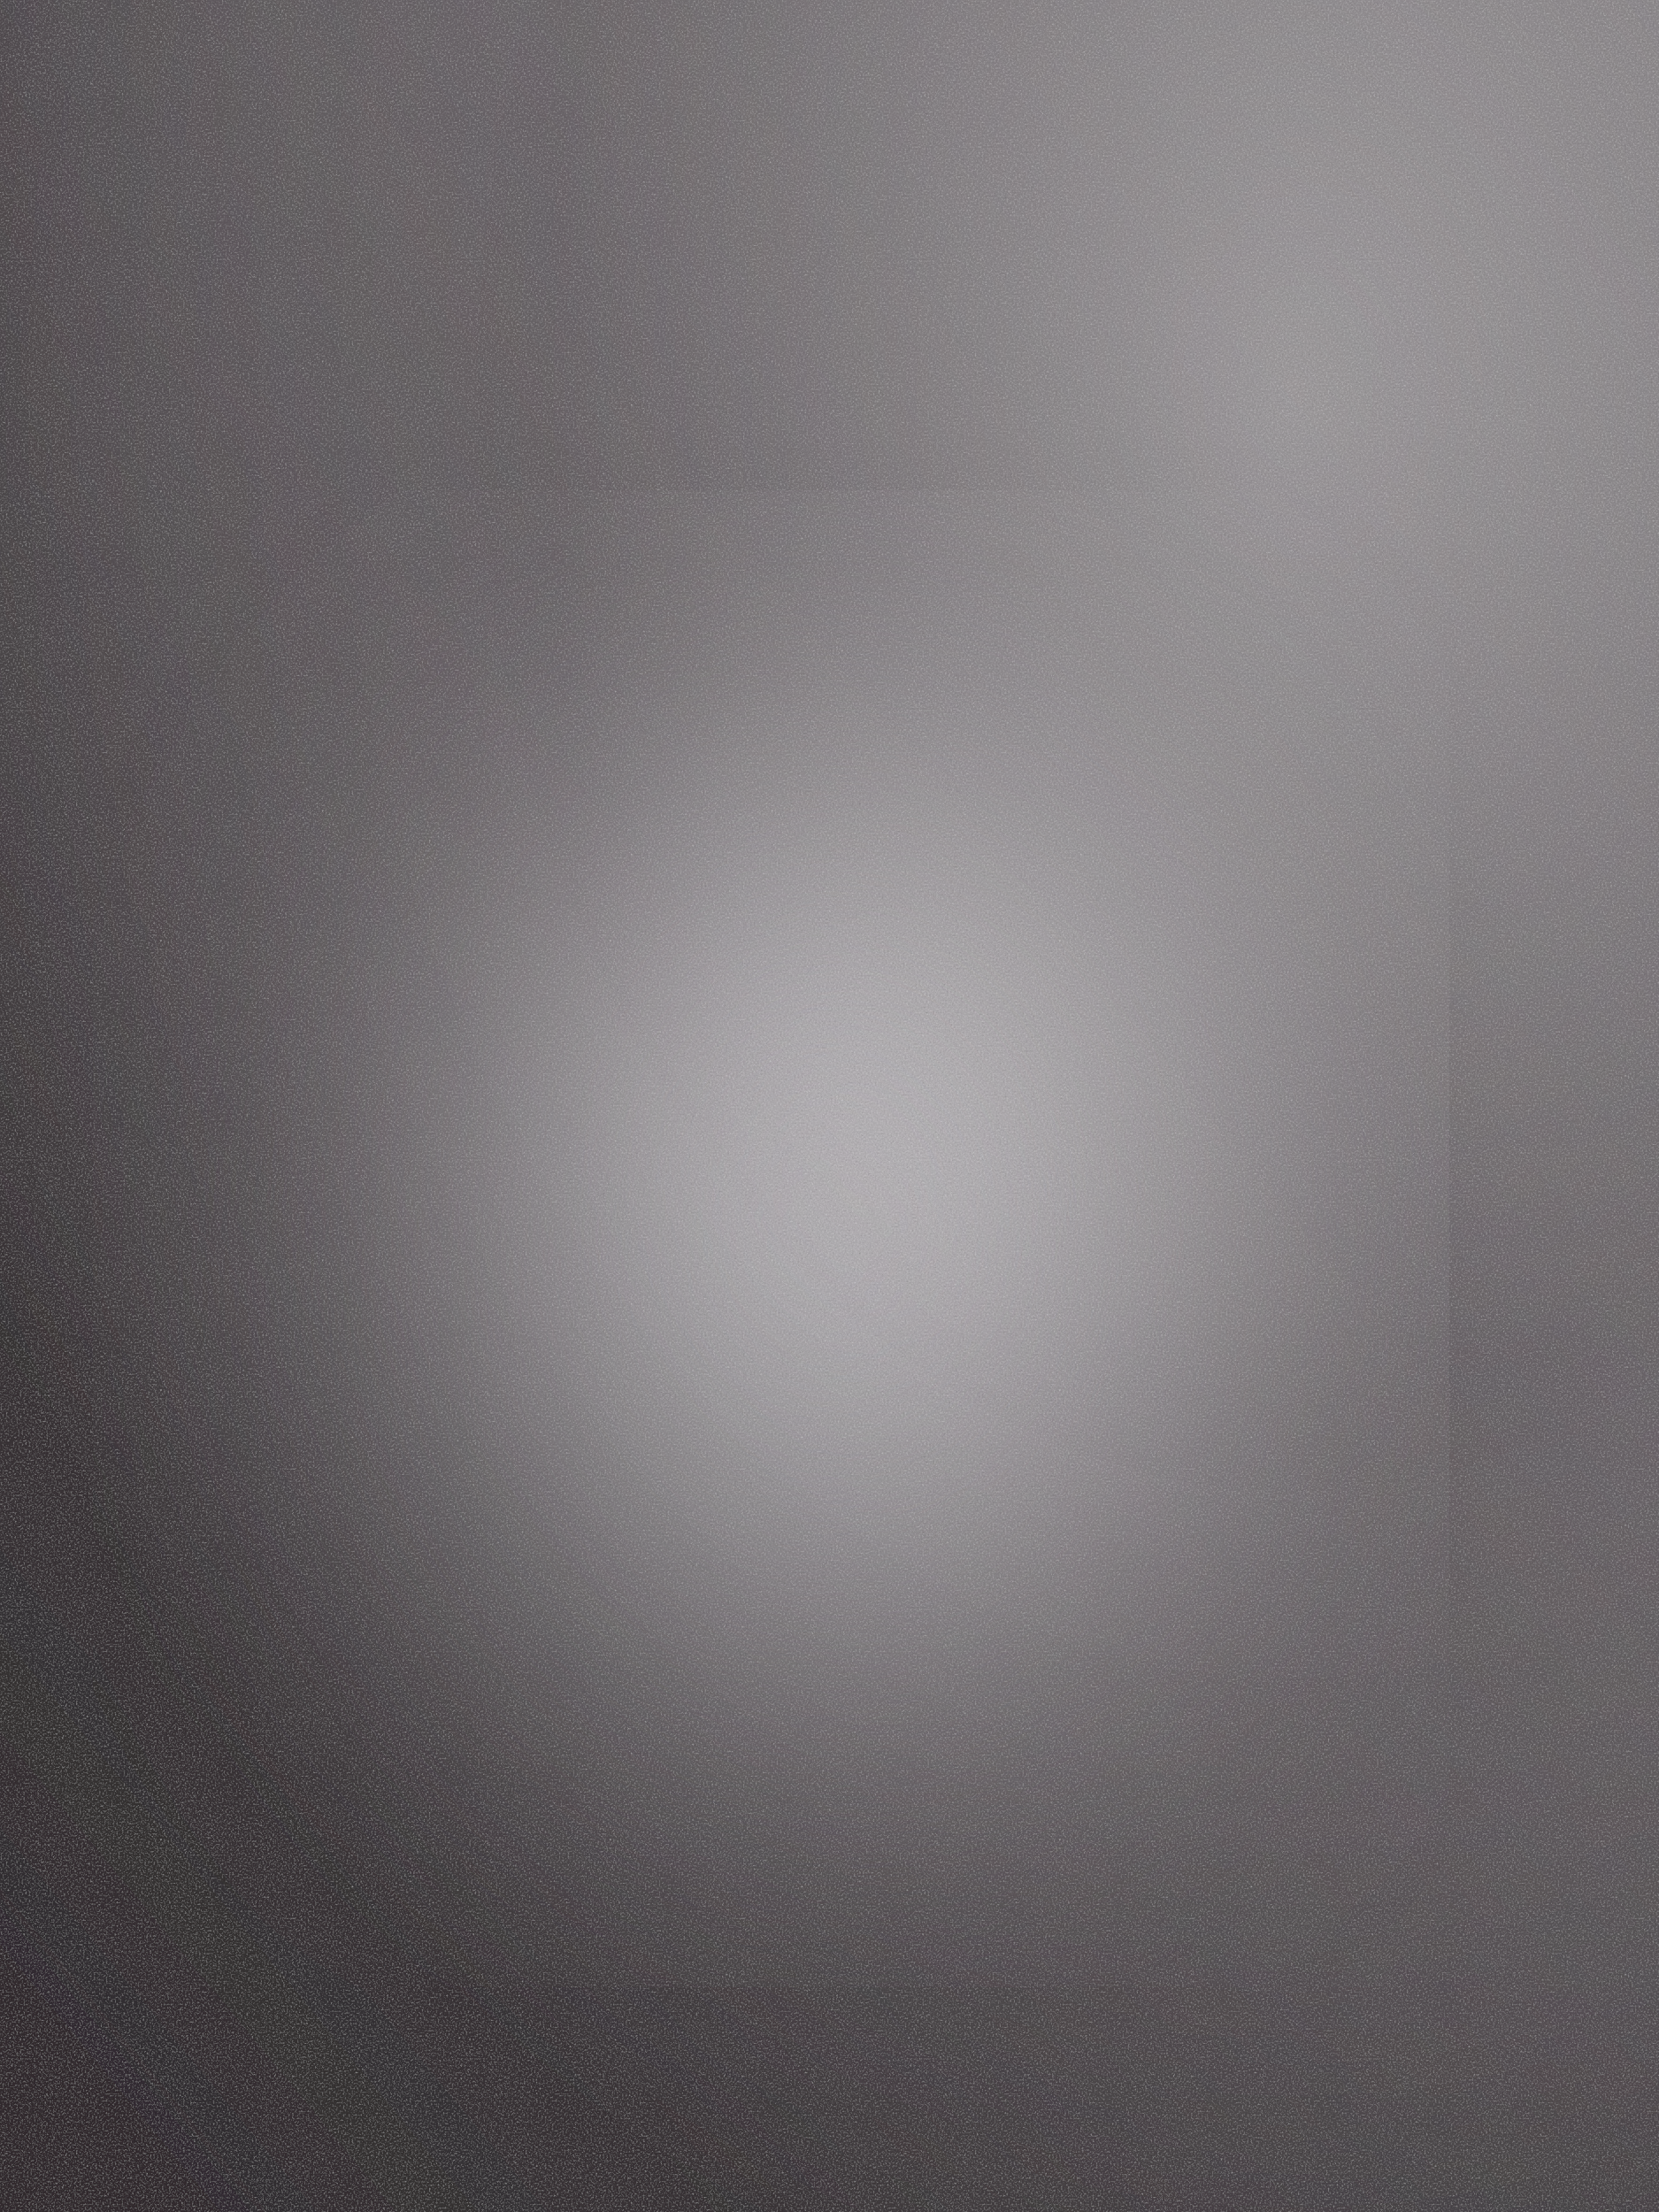
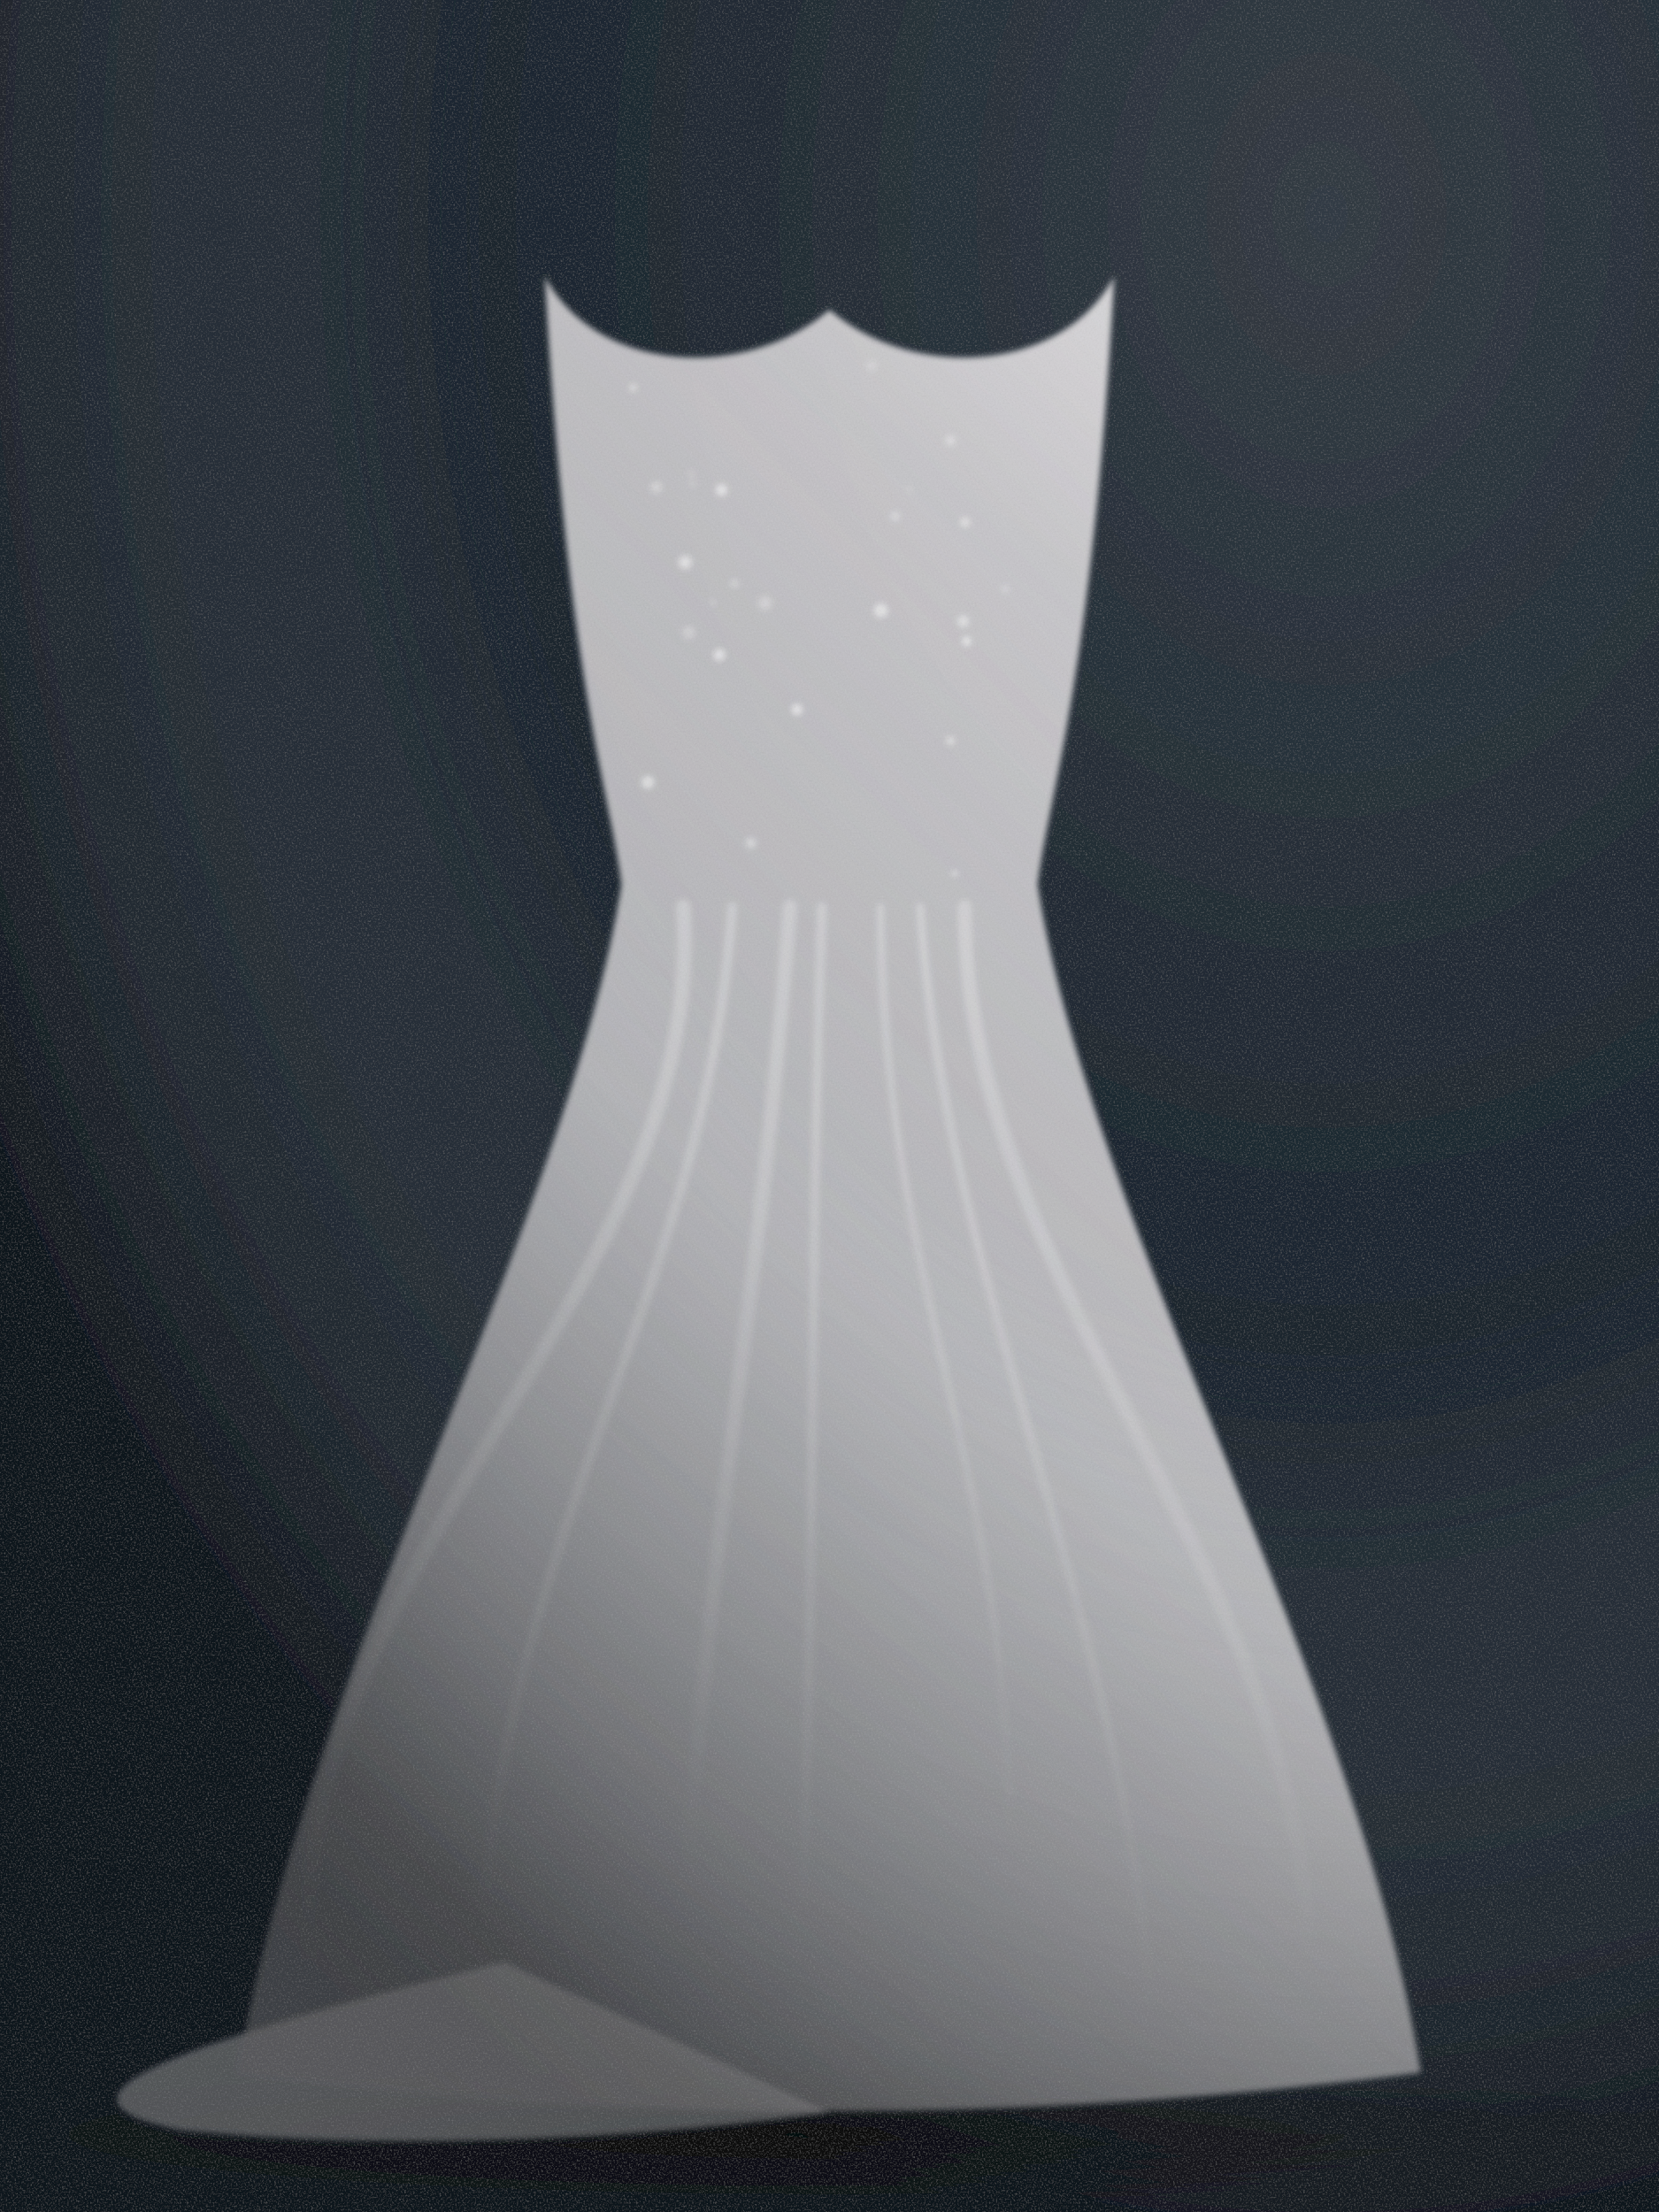
- <svg xmlns="http://www.w3.org/2000/svg" width="1050" height="1400" viewBox="0 0 1050 1400" role="img">
+ <svg xmlns="http://www.w3.org/2000/svg" width="1050.0" height="1400.0" viewBox="0.0 0.0 1050.0 1400.0" role="img">
  <defs>
-     <radialGradient id="light" cx="78%" cy="18%" r="88%">
+     <linearGradient id="cloth" x1="0.82" y1="0" x2="0.15" y2="1">
+       <stop offset="0%" stop-color="#C8C6C9" stop-opacity="1" />
+       <stop offset="46%" stop-color="#C8C6C9" stop-opacity="0.82" />
+       <stop offset="100%" stop-color="#C8C6C9" stop-opacity="0.52" />
+     </linearGradient>
+     <linearGradient id="sheen" x1="0.9" y1="0.05" x2="0.35" y2="0.95">
      <stop offset="0%" stop-color="#FFFFFF" stop-opacity="0.34" />
-       <stop offset="52%" stop-color="#FFFFFF" stop-opacity="0.07" />
-       <stop offset="100%" stop-color="#000000" stop-opacity="0.18" />
+       <stop offset="30%" stop-color="#FFFFFF" stop-opacity="0.06" />
+       <stop offset="62%" stop-color="#FFFFFF" stop-opacity="0.16" />
+       <stop offset="100%" stop-color="#000000" stop-opacity="0.22" />
+     </linearGradient>
+     <linearGradient id="sheen-user" gradientUnits="userSpaceOnUse" x1="945.0" y1="70.0" x2="367.5" y2="1330.0">
+       <stop offset="0%" stop-color="#FFFFFF" stop-opacity="0.34" />
+       <stop offset="30%" stop-color="#FFFFFF" stop-opacity="0.06" />
+       <stop offset="62%" stop-color="#FFFFFF" stop-opacity="0.16" />
+       <stop offset="100%" stop-color="#000000" stop-opacity="0.22" />
+     </linearGradient>
+     <linearGradient id="fold" x1="0" y1="0" x2="0" y2="1">
+       <stop offset="0%" stop-color="#FFFFFF" stop-opacity="0.26" />
+       <stop offset="70%" stop-color="#FFFFFF" stop-opacity="0.10" />
+       <stop offset="100%" stop-color="#FFFFFF" stop-opacity="0" />
+     </linearGradient>
+     <radialGradient id="key" cx="80%" cy="10%" r="92%">
+       <stop offset="0%" stop-color="#FFFFFF" stop-opacity="0.13" />
+       <stop offset="55%" stop-color="#FFFFFF" stop-opacity="0.03" />
+       <stop offset="100%" stop-color="#000000" stop-opacity="0.30" />
    </radialGradient>
-     <linearGradient id="fall" x1="1" y1="0" x2="0.1" y2="1">
-       <stop offset="0%" stop-color="#C8C6C9" stop-opacity="0.92" />
-       <stop offset="100%" stop-color="#C8C6C9" stop-opacity="0.34" />
-     </linearGradient>
-     <filter id="soft" x="-30%" y="-30%" width="160%" height="160%">
-       <feGaussianBlur stdDeviation="136.5" />
+     <radialGradient id="floor" cx="50%" cy="50%" r="50%">
+       <stop offset="0%" stop-color="#000000" stop-opacity="0.55" />
+       <stop offset="100%" stop-color="#000000" stop-opacity="0" />
+     </radialGradient>
+     <clipPath id="body">
+       <path d="M 705.2 175.0 C 672.7 235.9 579.1 242.2 525.0 196.0 C 470.9 242.2 377.3 235.9 344.8 175.0 C 359.2 434.0 386.7 504.0 393.3 560.0 C 360.4 770.5 188.2 1071.2 150.8 1311.8 Q 525.0 1360.8 899.2 1311.8 C 861.8 1071.2 689.6 770.5 656.7 560.0 C 663.3 504.0 690.8 434.0 705.2 175.0 Z" />
+     </clipPath>
+     <filter id="soften" x="-10%" y="-10%" width="120%" height="120%">
+       <feGaussianBlur stdDeviation="1.68" />
    </filter>
    <filter id="grain" x="0" y="0" width="100%" height="100%">
-       <feTurbulence type="fractalNoise" baseFrequency="0.9" numOctaves="3" seed="110" result="n" />
+       <feTurbulence type="fractalNoise" baseFrequency="0.9" numOctaves="3" seed="111" result="n" />
      <feColorMatrix type="saturate" values="0" in="n" result="g" />
      <feComponentTransfer in="g" result="gt">
-         <feFuncA type="linear" slope="0.5" />
+         <feFuncA type="linear" slope="0.18" />
      </feComponentTransfer>
      <feBlend in="SourceGraphic" in2="gt" mode="overlay" />
    </filter>
  </defs>
  <g filter="url(#grain)">
-     <rect width="1050" height="1400" fill="#1C1418" />
-     <rect width="1050" height="1400" fill="url(#fall)" opacity="0.55" />
-     <g filter="url(#soft)">
-       <ellipse cx="525" cy="784" rx="231" ry="296" fill="#C8C6C9" opacity="0.85" />
-       <ellipse cx="622" cy="648" rx="116" ry="101" fill="#FFFFFF" opacity="0.26" />
-       <ellipse cx="382" cy="932" rx="162" ry="118" fill="#000000" opacity="0.2" />
+     <rect x="0" y="0" width="1050" height="1400" fill="#141E28" />
+     <ellipse cx="525.0" cy="1351.0" rx="582.1" ry="44.8" fill="url(#floor)" />
+     <g filter="url(#soften)">
+       <path d="M 319.2 1241.8 C 94.6 1297.8 19.8 1328.6 113.4 1348.2 C 244.3 1362.2 412.7 1353.8 525.0 1337.0 Z" fill="#C8C6C9" opacity="0.55" />
+       <path d="M 705.2 175.0 C 672.7 235.9 579.1 242.2 525.0 196.0 C 470.9 242.2 377.3 235.9 344.8 175.0 C 359.2 434.0 386.7 504.0 393.3 560.0 C 360.4 770.5 188.2 1071.2 150.8 1311.8 Q 525.0 1360.8 899.2 1311.8 C 861.8 1071.2 689.6 770.5 656.7 560.0 C 663.3 504.0 690.8 434.0 705.2 175.0 Z" fill="url(#cloth)" />
+       <g clip-path="url(#body)">
+         <path d="M 432.4 574.0 C 449.3 815.6 179.1 989.6 196.0 1245.2" fill="none" stroke="url(#fold)" stroke-width="9.1" stroke-linecap="round" />
+         <path d="M 463.4 574.0 C 447.0 815.6 322.3 961.1 306.0 1216.7" fill="none" stroke="url(#fold)" stroke-width="6.3" stroke-linecap="round" />
+         <path d="M 499.9 574.0 C 482.1 815.6 453.7 925.2 435.9 1180.8" fill="none" stroke="url(#fold)" stroke-width="8.9" stroke-linecap="round" />
+         <path d="M 520.2 574.0 C 512.4 815.6 515.8 969.6 508.0 1225.2" fill="none" stroke="url(#fold)" stroke-width="5.8" stroke-linecap="round" />
+         <path d="M 557.3 574.0 C 558.7 815.6 638.3 921.0 639.7 1176.6" fill="none" stroke="url(#fold)" stroke-width="4.7" stroke-linecap="round" />
+         <path d="M 582.4 574.0 C 598.0 815.6 713.4 1024.5 728.9 1280.1" fill="none" stroke="url(#fold)" stroke-width="5.5" stroke-linecap="round" />
+         <path d="M 610.5 574.0 C 610.9 815.6 828.2 993.9 828.7 1249.5" fill="none" stroke="url(#fold)" stroke-width="9.0" stroke-linecap="round" />
+         <circle cx="566.6" cy="326.8" r="3.23" fill="#FFFFFF" opacity="0.28" />
+         <circle cx="575.7" cy="309.6" r="1.95" fill="#FFFFFF" opacity="0.20" />
+         <circle cx="504.4" cy="449.1" r="3.60" fill="#FFFFFF" opacity="0.51" />
+         <circle cx="609.6" cy="393.2" r="3.62" fill="#FFFFFF" opacity="0.42" />
+         <circle cx="400.7" cy="245.4" r="2.12" fill="#FFFFFF" opacity="0.50" />
+         <circle cx="610.8" cy="330.6" r="3.01" fill="#FFFFFF" opacity="0.42" />
+         <circle cx="451.1" cy="381.3" r="1.77" fill="#FFFFFF" opacity="0.28" />
+         <circle cx="435.9" cy="400.3" r="4.28" fill="#FFFFFF" opacity="0.22" />
+         <circle cx="604.2" cy="552.8" r="1.95" fill="#FFFFFF" opacity="0.46" />
+         <circle cx="484.3" cy="381.7" r="4.27" fill="#FFFFFF" opacity="0.28" />
+         <circle cx="551.6" cy="231.5" r="3.52" fill="#FFFFFF" opacity="0.20" />
+         <circle cx="433.7" cy="355.9" r="4.13" fill="#FFFFFF" opacity="0.48" />
+         <circle cx="455.3" cy="414.5" r="3.79" fill="#FFFFFF" opacity="0.51" />
+         <circle cx="464.9" cy="369.3" r="2.71" fill="#FFFFFF" opacity="0.27" />
+         <circle cx="415.4" cy="308.4" r="3.32" fill="#FFFFFF" opacity="0.33" />
+         <circle cx="557.5" cy="386.4" r="4.41" fill="#FFFFFF" opacity="0.49" />
+         <circle cx="636.3" cy="372.9" r="2.55" fill="#FFFFFF" opacity="0.23" />
+         <circle cx="475.2" cy="533.5" r="3.35" fill="#FFFFFF" opacity="0.39" />
+         <circle cx="437.5" cy="300.1" r="2.17" fill="#FFFFFF" opacity="0.18" />
+         <circle cx="609.1" cy="204.1" r="3.88" fill="#FFFFFF" opacity="0.25" />
+         <circle cx="410.1" cy="495.1" r="4.19" fill="#FFFFFF" opacity="0.48" />
+         <circle cx="456.7" cy="310.1" r="3.69" fill="#FFFFFF" opacity="0.53" />
+         <circle cx="601.5" cy="278.8" r="3.03" fill="#FFFFFF" opacity="0.36" />
+         <circle cx="601.6" cy="468.8" r="2.42" fill="#FFFFFF" opacity="0.49" />
+         <circle cx="438.5" cy="305.9" r="2.01" fill="#FFFFFF" opacity="0.21" />
+         <circle cx="611.9" cy="405.8" r="2.81" fill="#FFFFFF" opacity="0.56" />
+         <rect x="0" y="0" width="1050" height="1400" fill="url(#sheen)" />
+       </g>
    </g>
-     <rect width="1050" height="1400" fill="url(#light)" />
+     <rect x="0" y="0" width="1050" height="1400" fill="url(#key)" />
  </g>
</svg>
